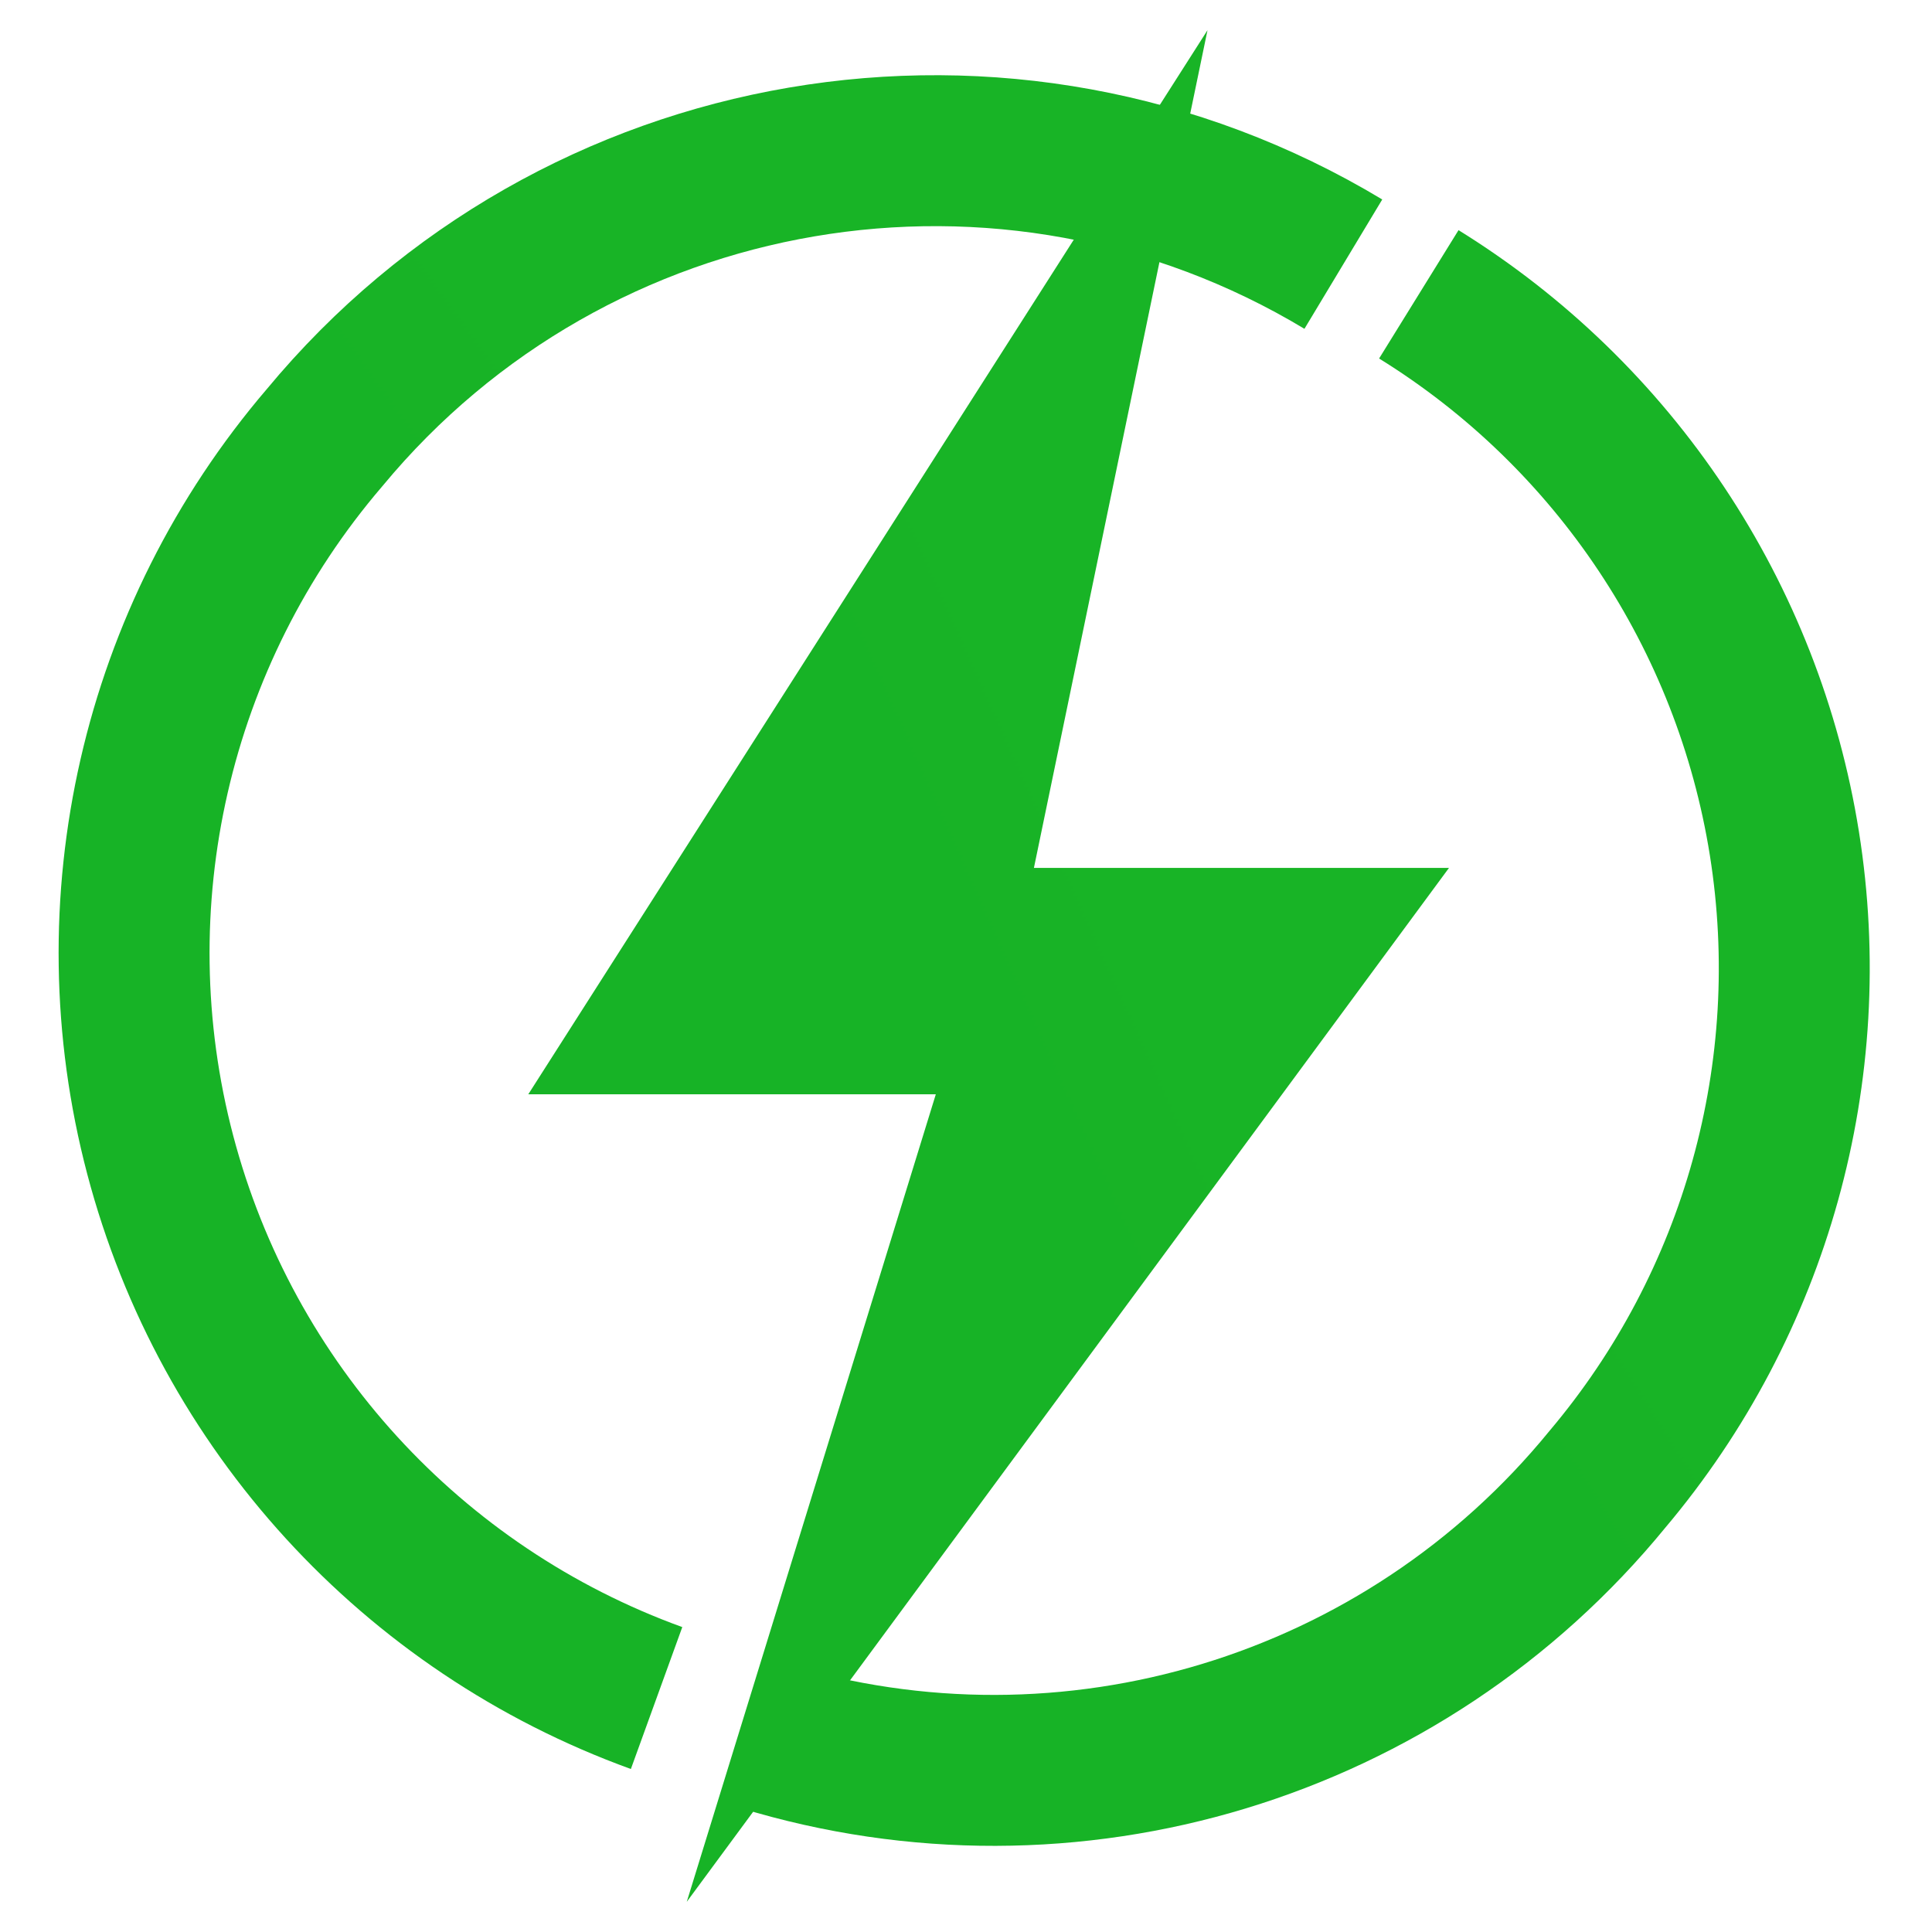
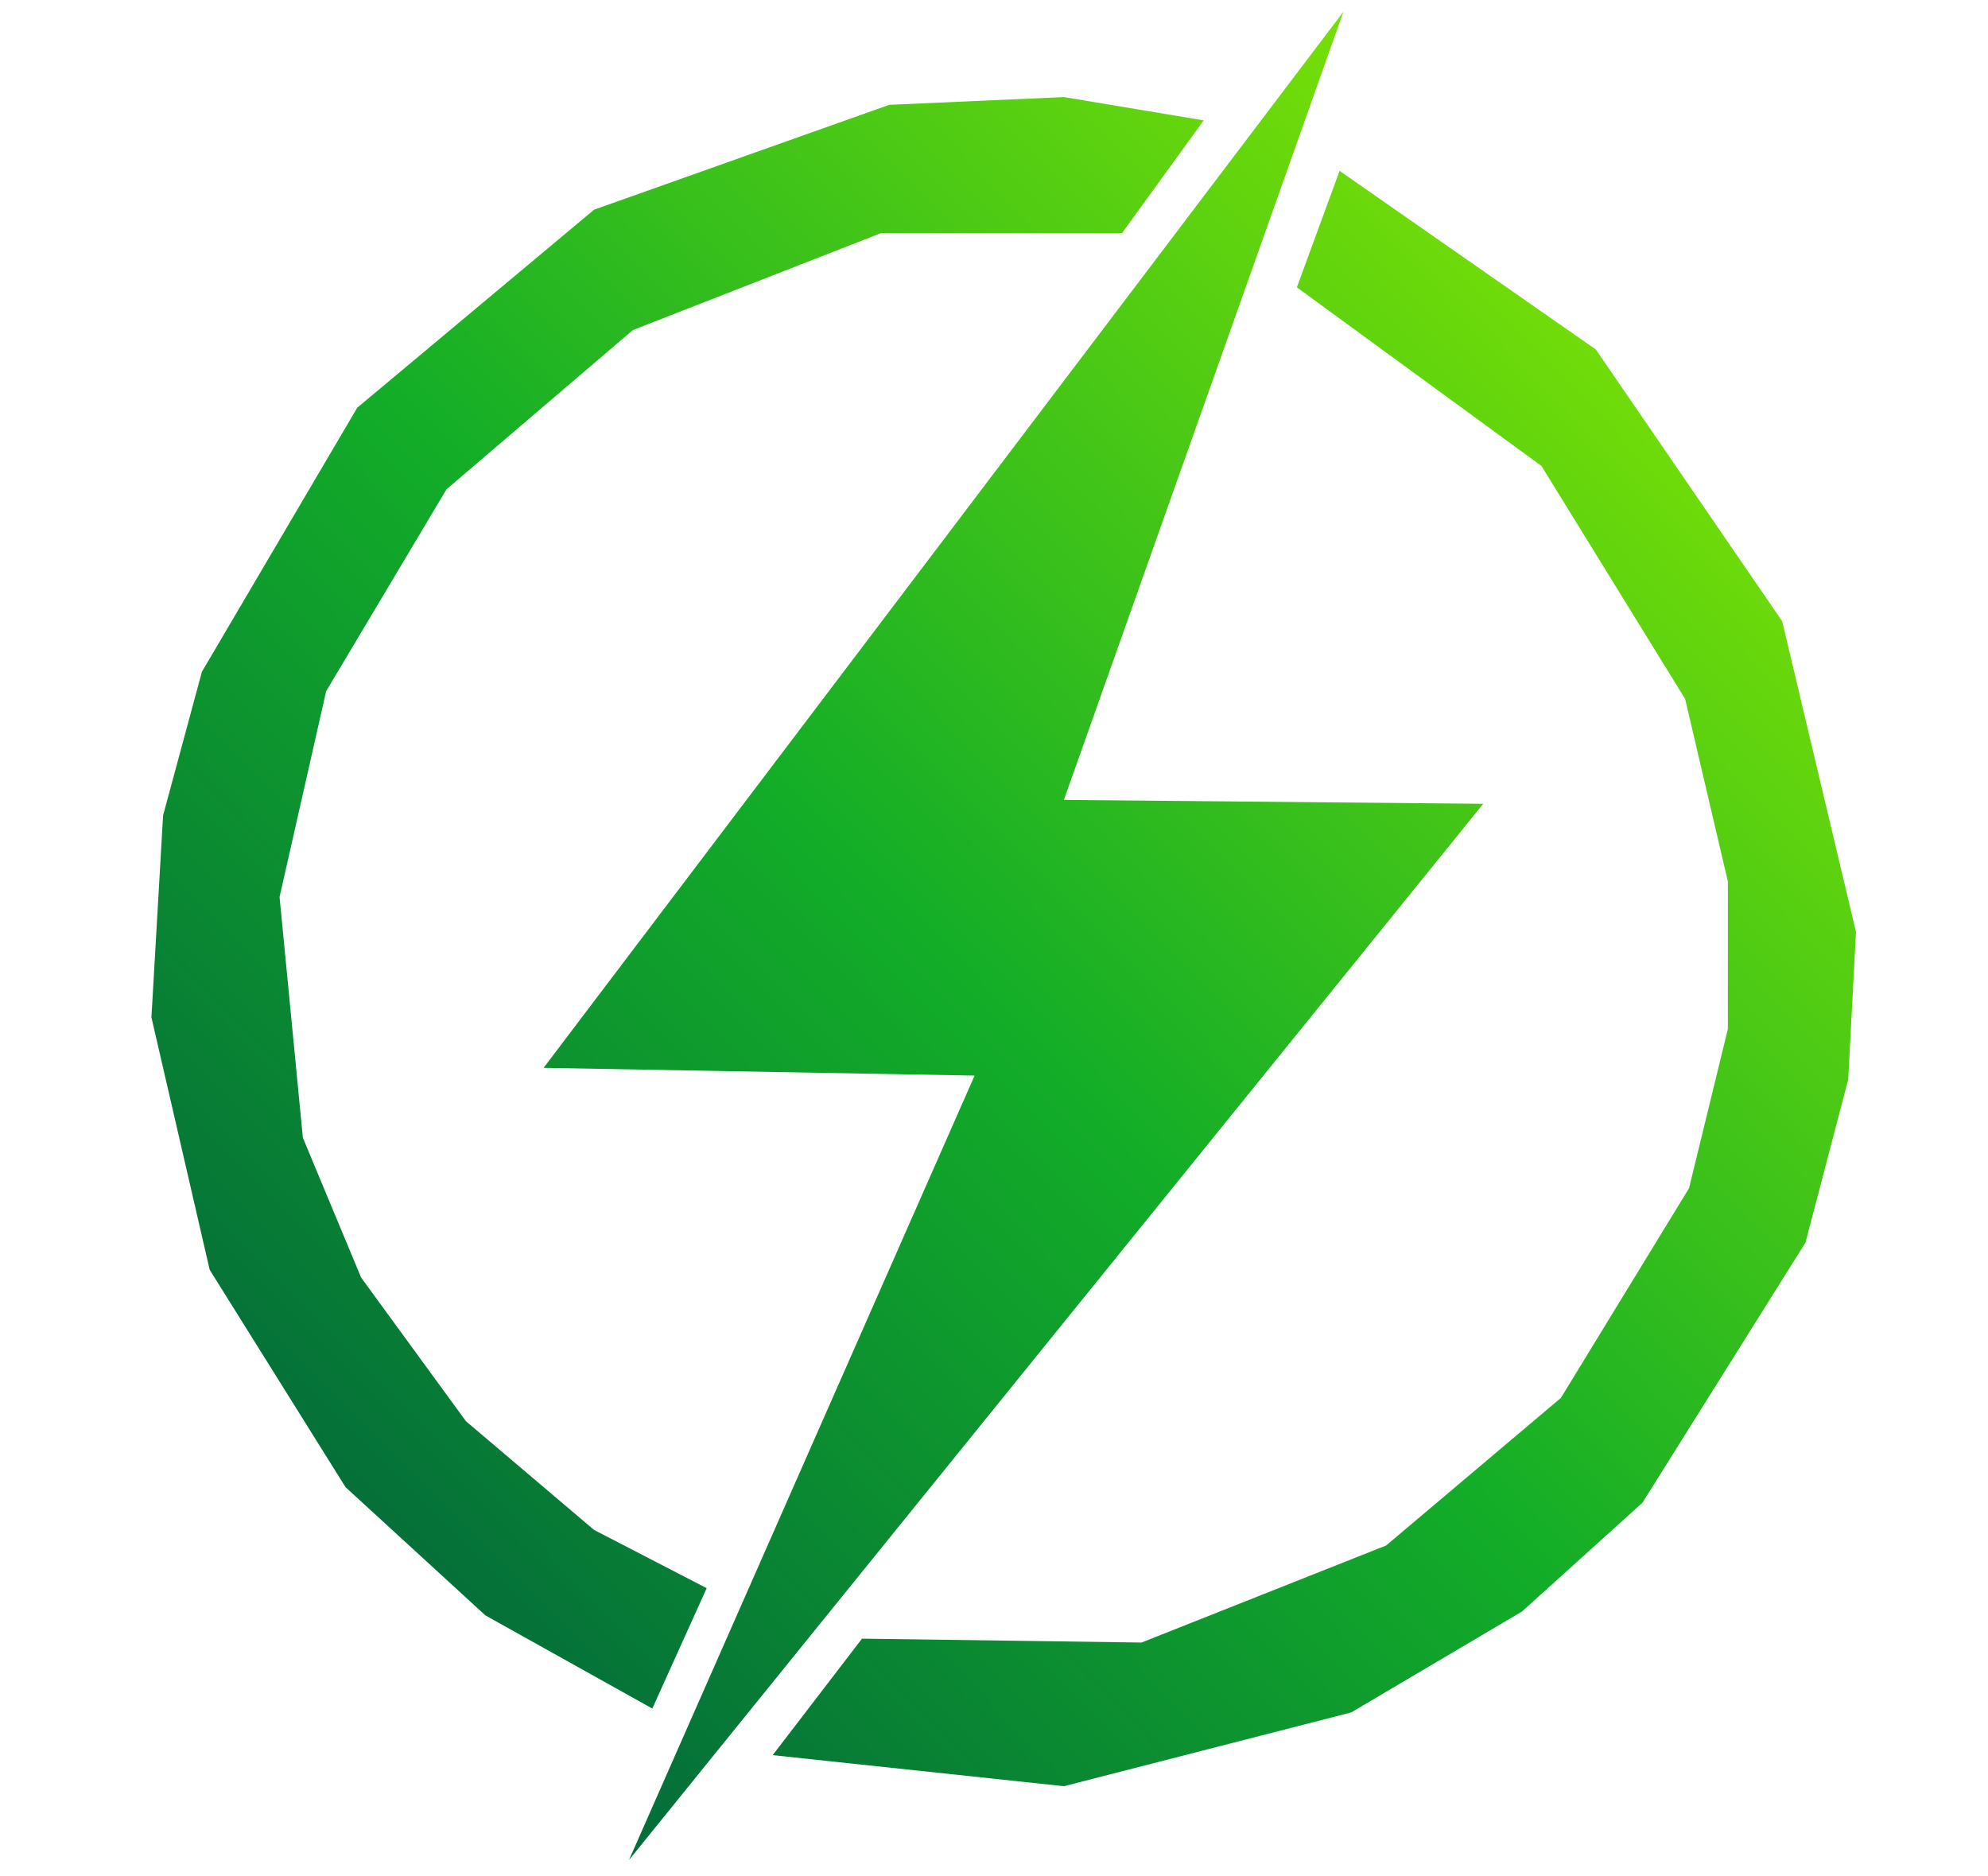
- <svg xmlns="http://www.w3.org/2000/svg" viewBox="0 0 256 256">
+ <svg xmlns="http://www.w3.org/2000/svg" viewBox="0 0 512 483">
  <defs>
-     <linearGradient id="g" x1="20" y1="220" x2="230" y2="28">
-       <stop offset="0" stop-color="#006b45" />
-       <stop offset=".48" stop-color="#18b525" />
-       <stop offset="1" stop-color="#8df000" />
+     <linearGradient id="g" x1="55" y1="440" x2="455" y2="45" gradientUnits="userSpaceOnUse">
+       <stop offset="0" stop-color="#005d3e" />
+       <stop offset="0.48" stop-color="#13ad28" />
+       <stop offset="1" stop-color="#8be900" />
    </linearGradient>
  </defs>
-   <path d="M87 225A105 105 0 0 1 43 58 105 105 0 0 1 178 35" fill="none" stroke="url(#g)" stroke-width="20" stroke-linecap="butt" />
-   <path d="M188 39A105 105 0 0 1 213 196 105 105 0 0 1 101 230" fill="none" stroke="url(#g)" stroke-width="20" stroke-linecap="butt" />
-   <path d="M160 4 70 145h54L91 252l101-137h-55z" fill="url(#g)" />
+   <path d="M345 44 L334 74 L397 120 L434 180 L445 227 L445 265 L435 306 L402 360 L357 398 L294 423 L222 422 L199 452 L274 460 L348 441 L392 415 L423 387 L465 320 L476 278 L478 240 L459 160 L411 90 Z" fill="url(#g)" />
+   <path d="M310 31 L274 25 L229 27 L153 54 L92 105 L52 173 L42 210 L39 262 L54 327 L89 383 L125 416 L168 440 L182 409 L153 394 L120 366 L93 329 L78 293 L72 231 L84 178 L115 126 L163 85 L227 60 L289 60 Z" fill="url(#g)" />
+   <path d="M346 3 L140 275 L251 277 L162 479 L382 207 L274 206 Z" fill="url(#g)" />
</svg>
